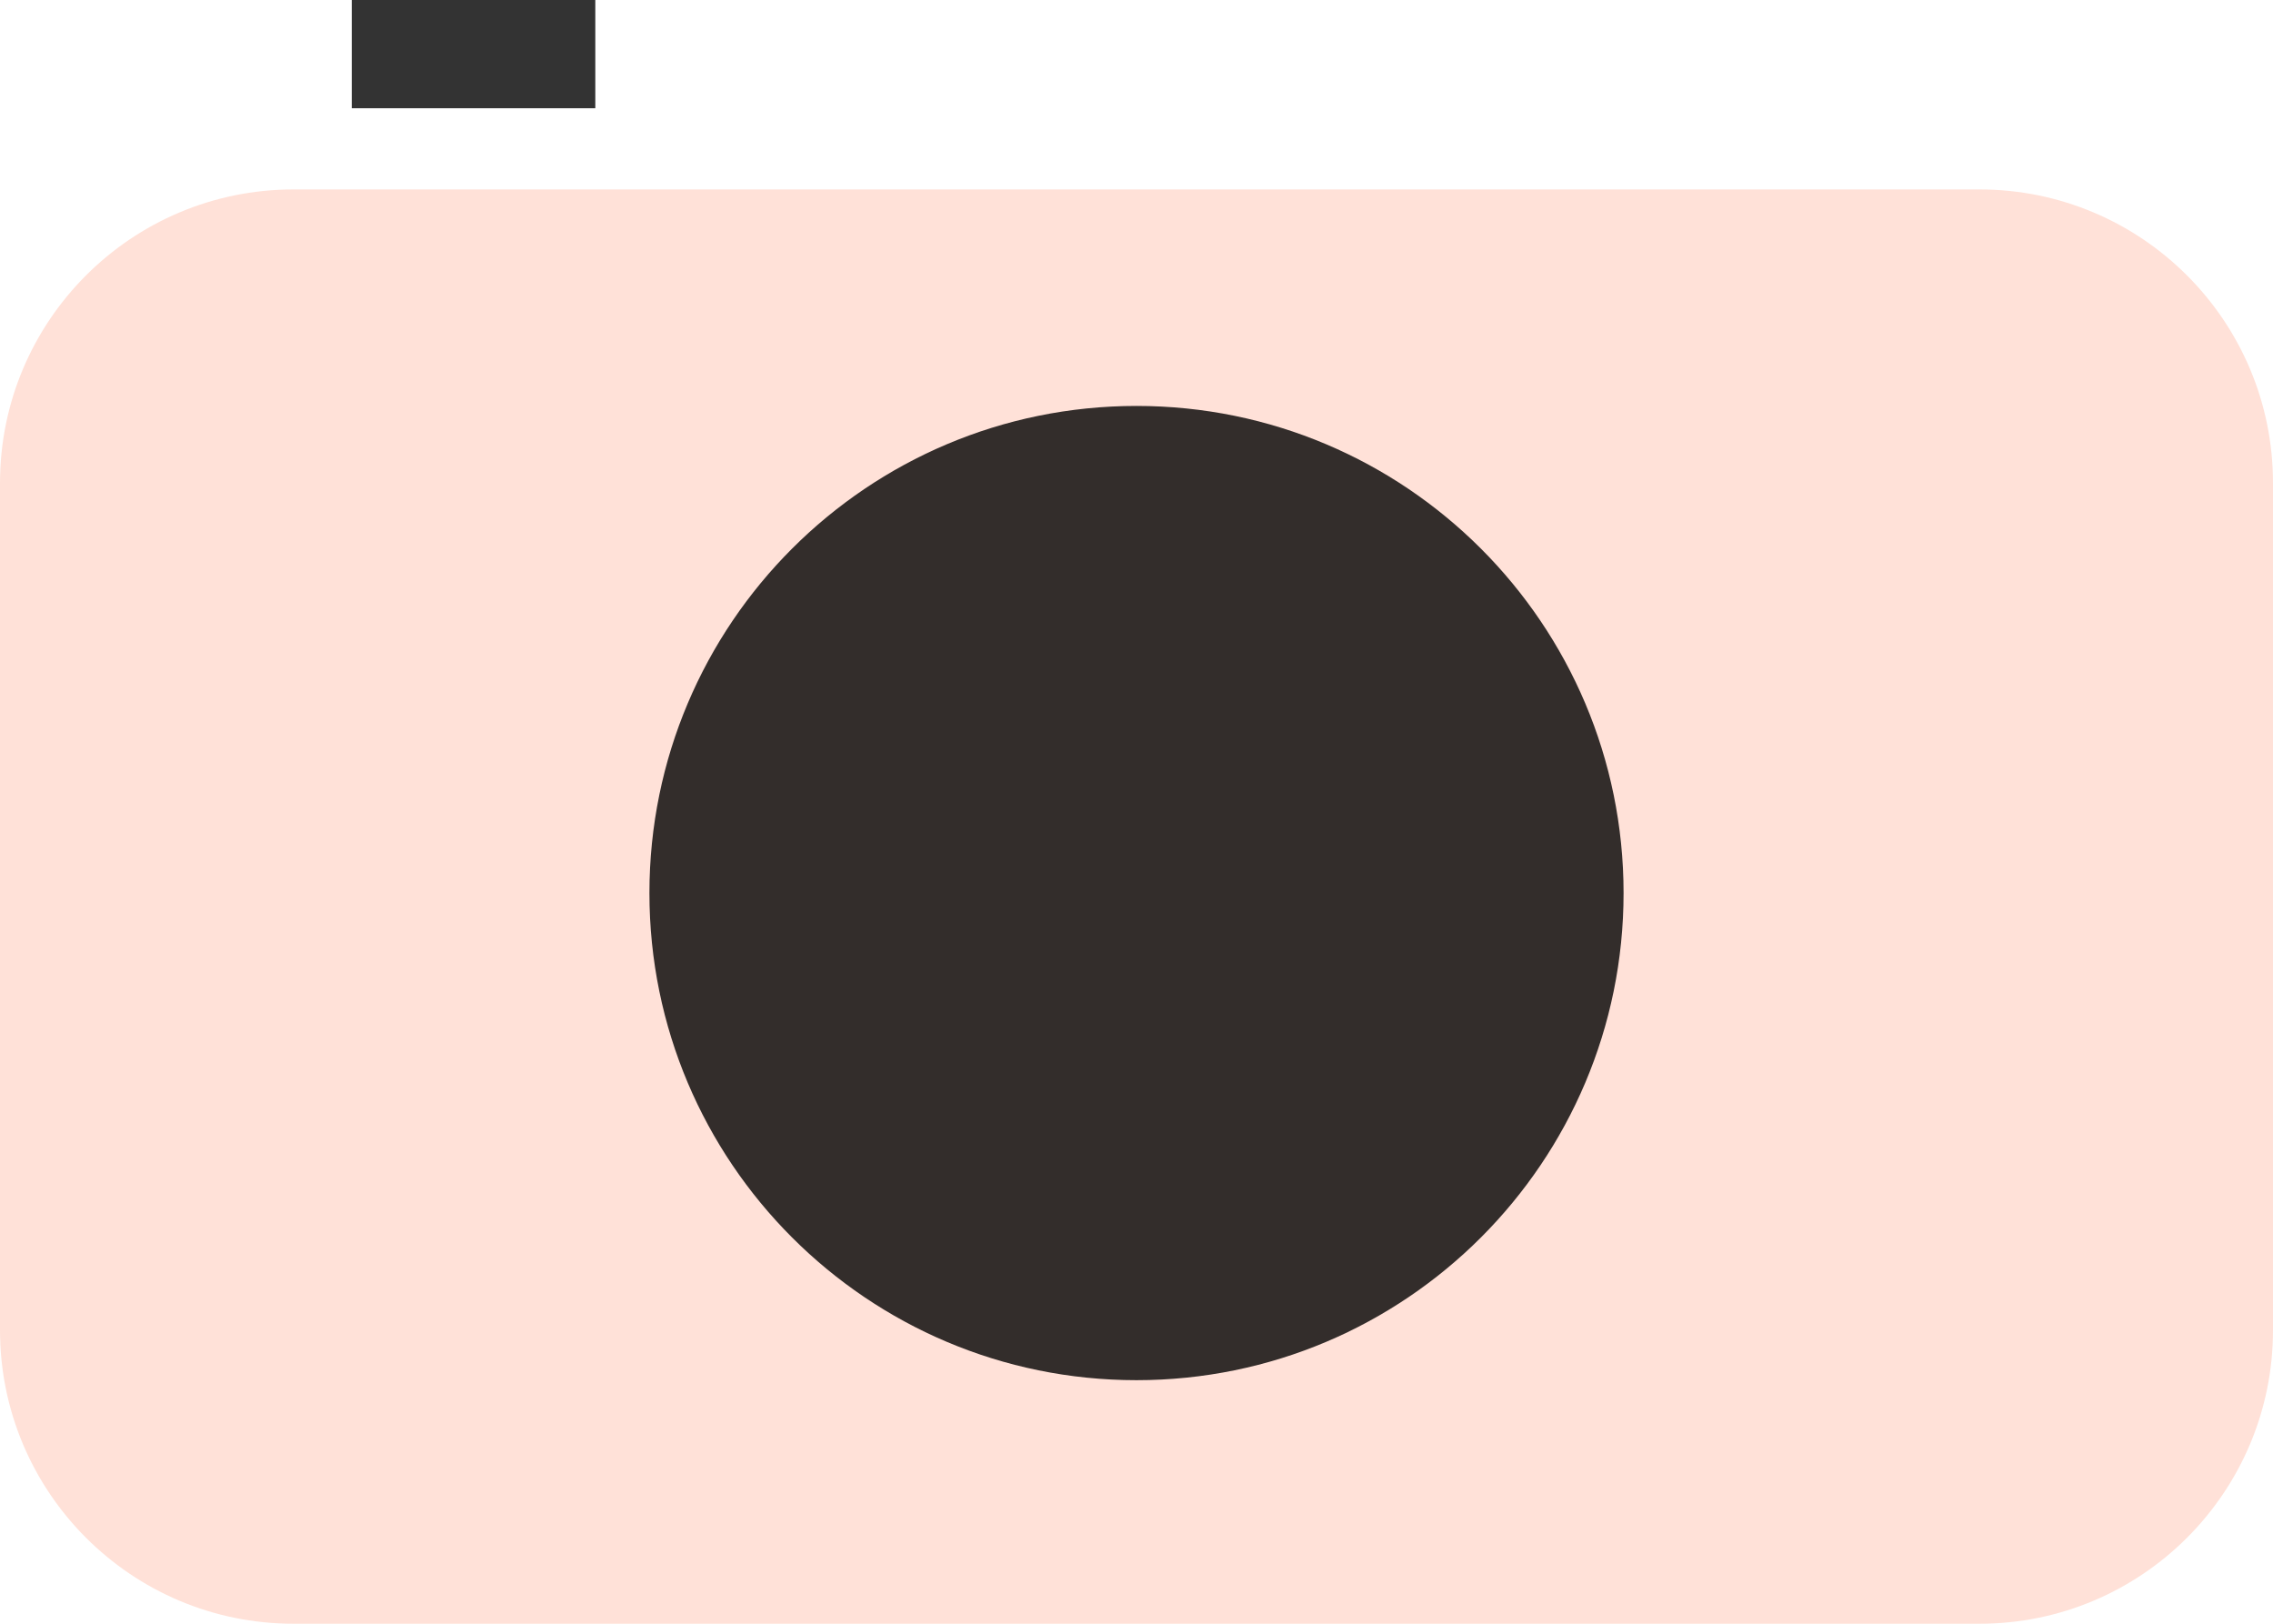
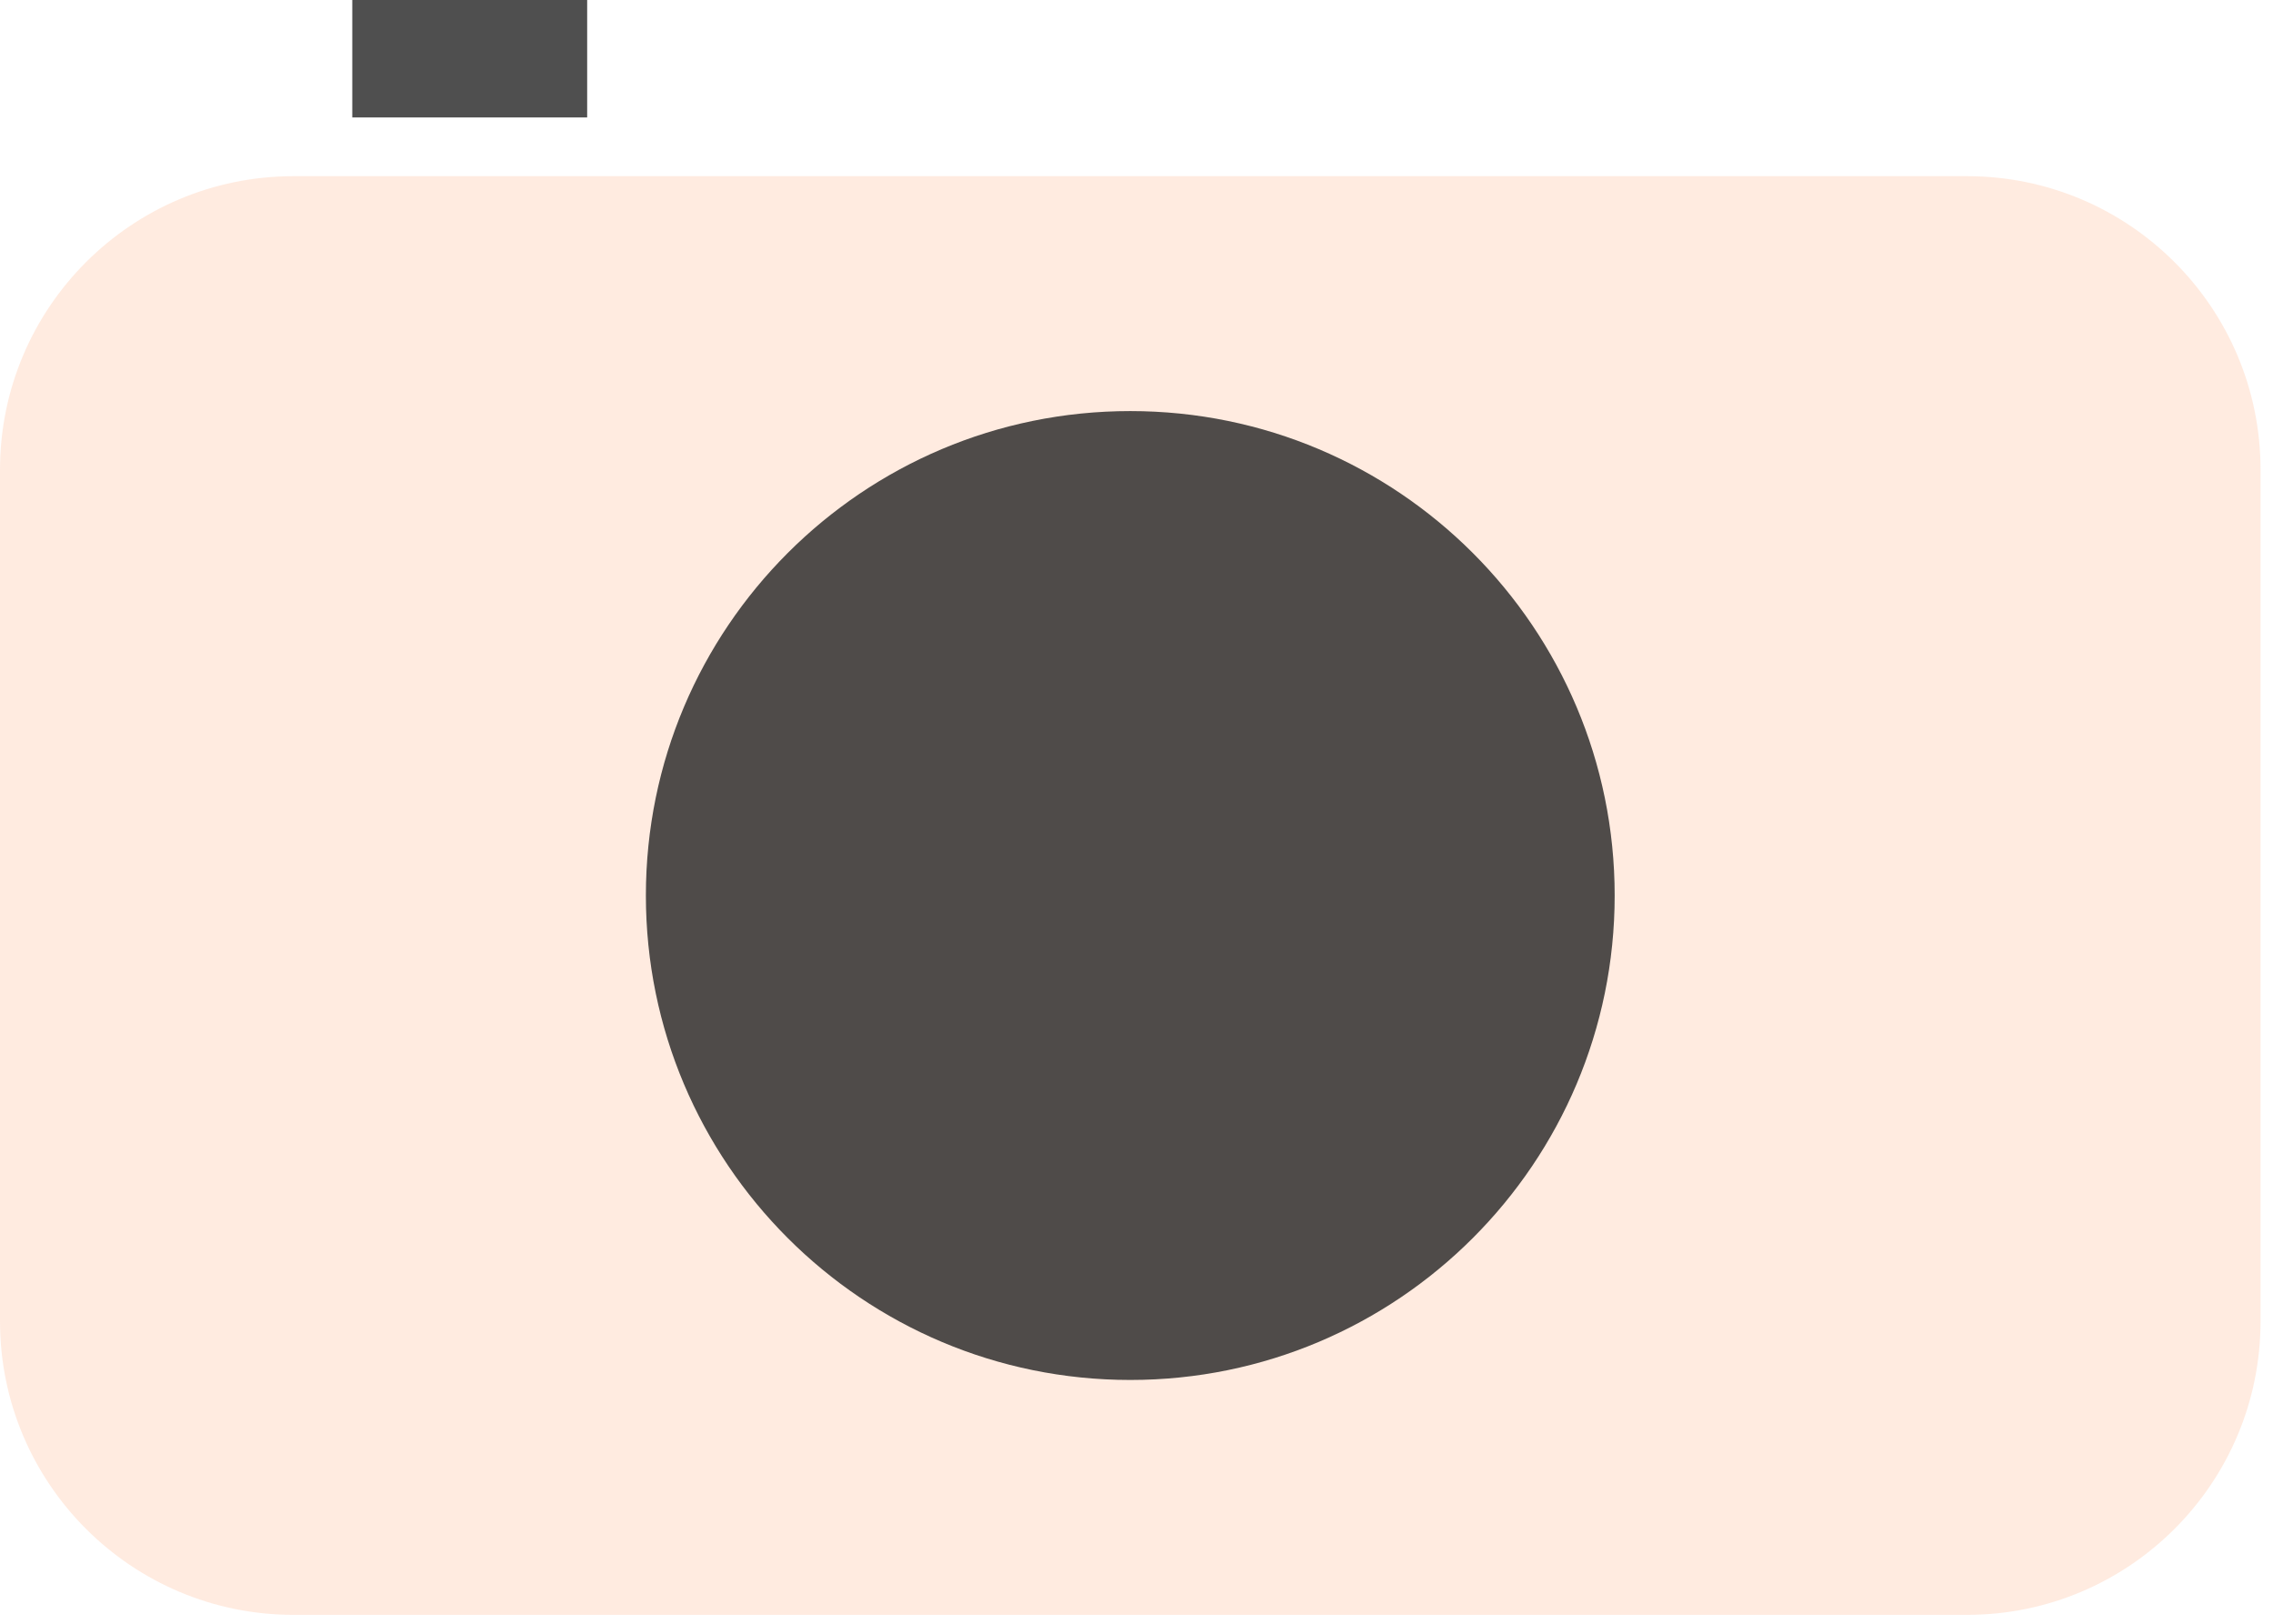
<svg xmlns="http://www.w3.org/2000/svg" width="84" height="60" viewBox="0 0 84 60" fill="none">
-   <rect opacity="0.2" y="7" width="84" height="53" rx="10.849" fill="#FF6A3B" />
-   <circle opacity="0.8" cx="42" cy="33" r="18" fill="black" />
-   <rect opacity="0.8" x="13" width="9" height="4" fill="black" />
+   <rect opacity="0.2" y="6.51" width="83.54" height="53.162" rx="10.849" fill="#FF9C66" />
+   <circle opacity="0.8" cx="41.77" cy="33.091" r="17.901" fill="#232323" />
+   <rect opacity="0.8" x="13.019" width="8.68" height="4.34" fill="#232323" />
</svg>
